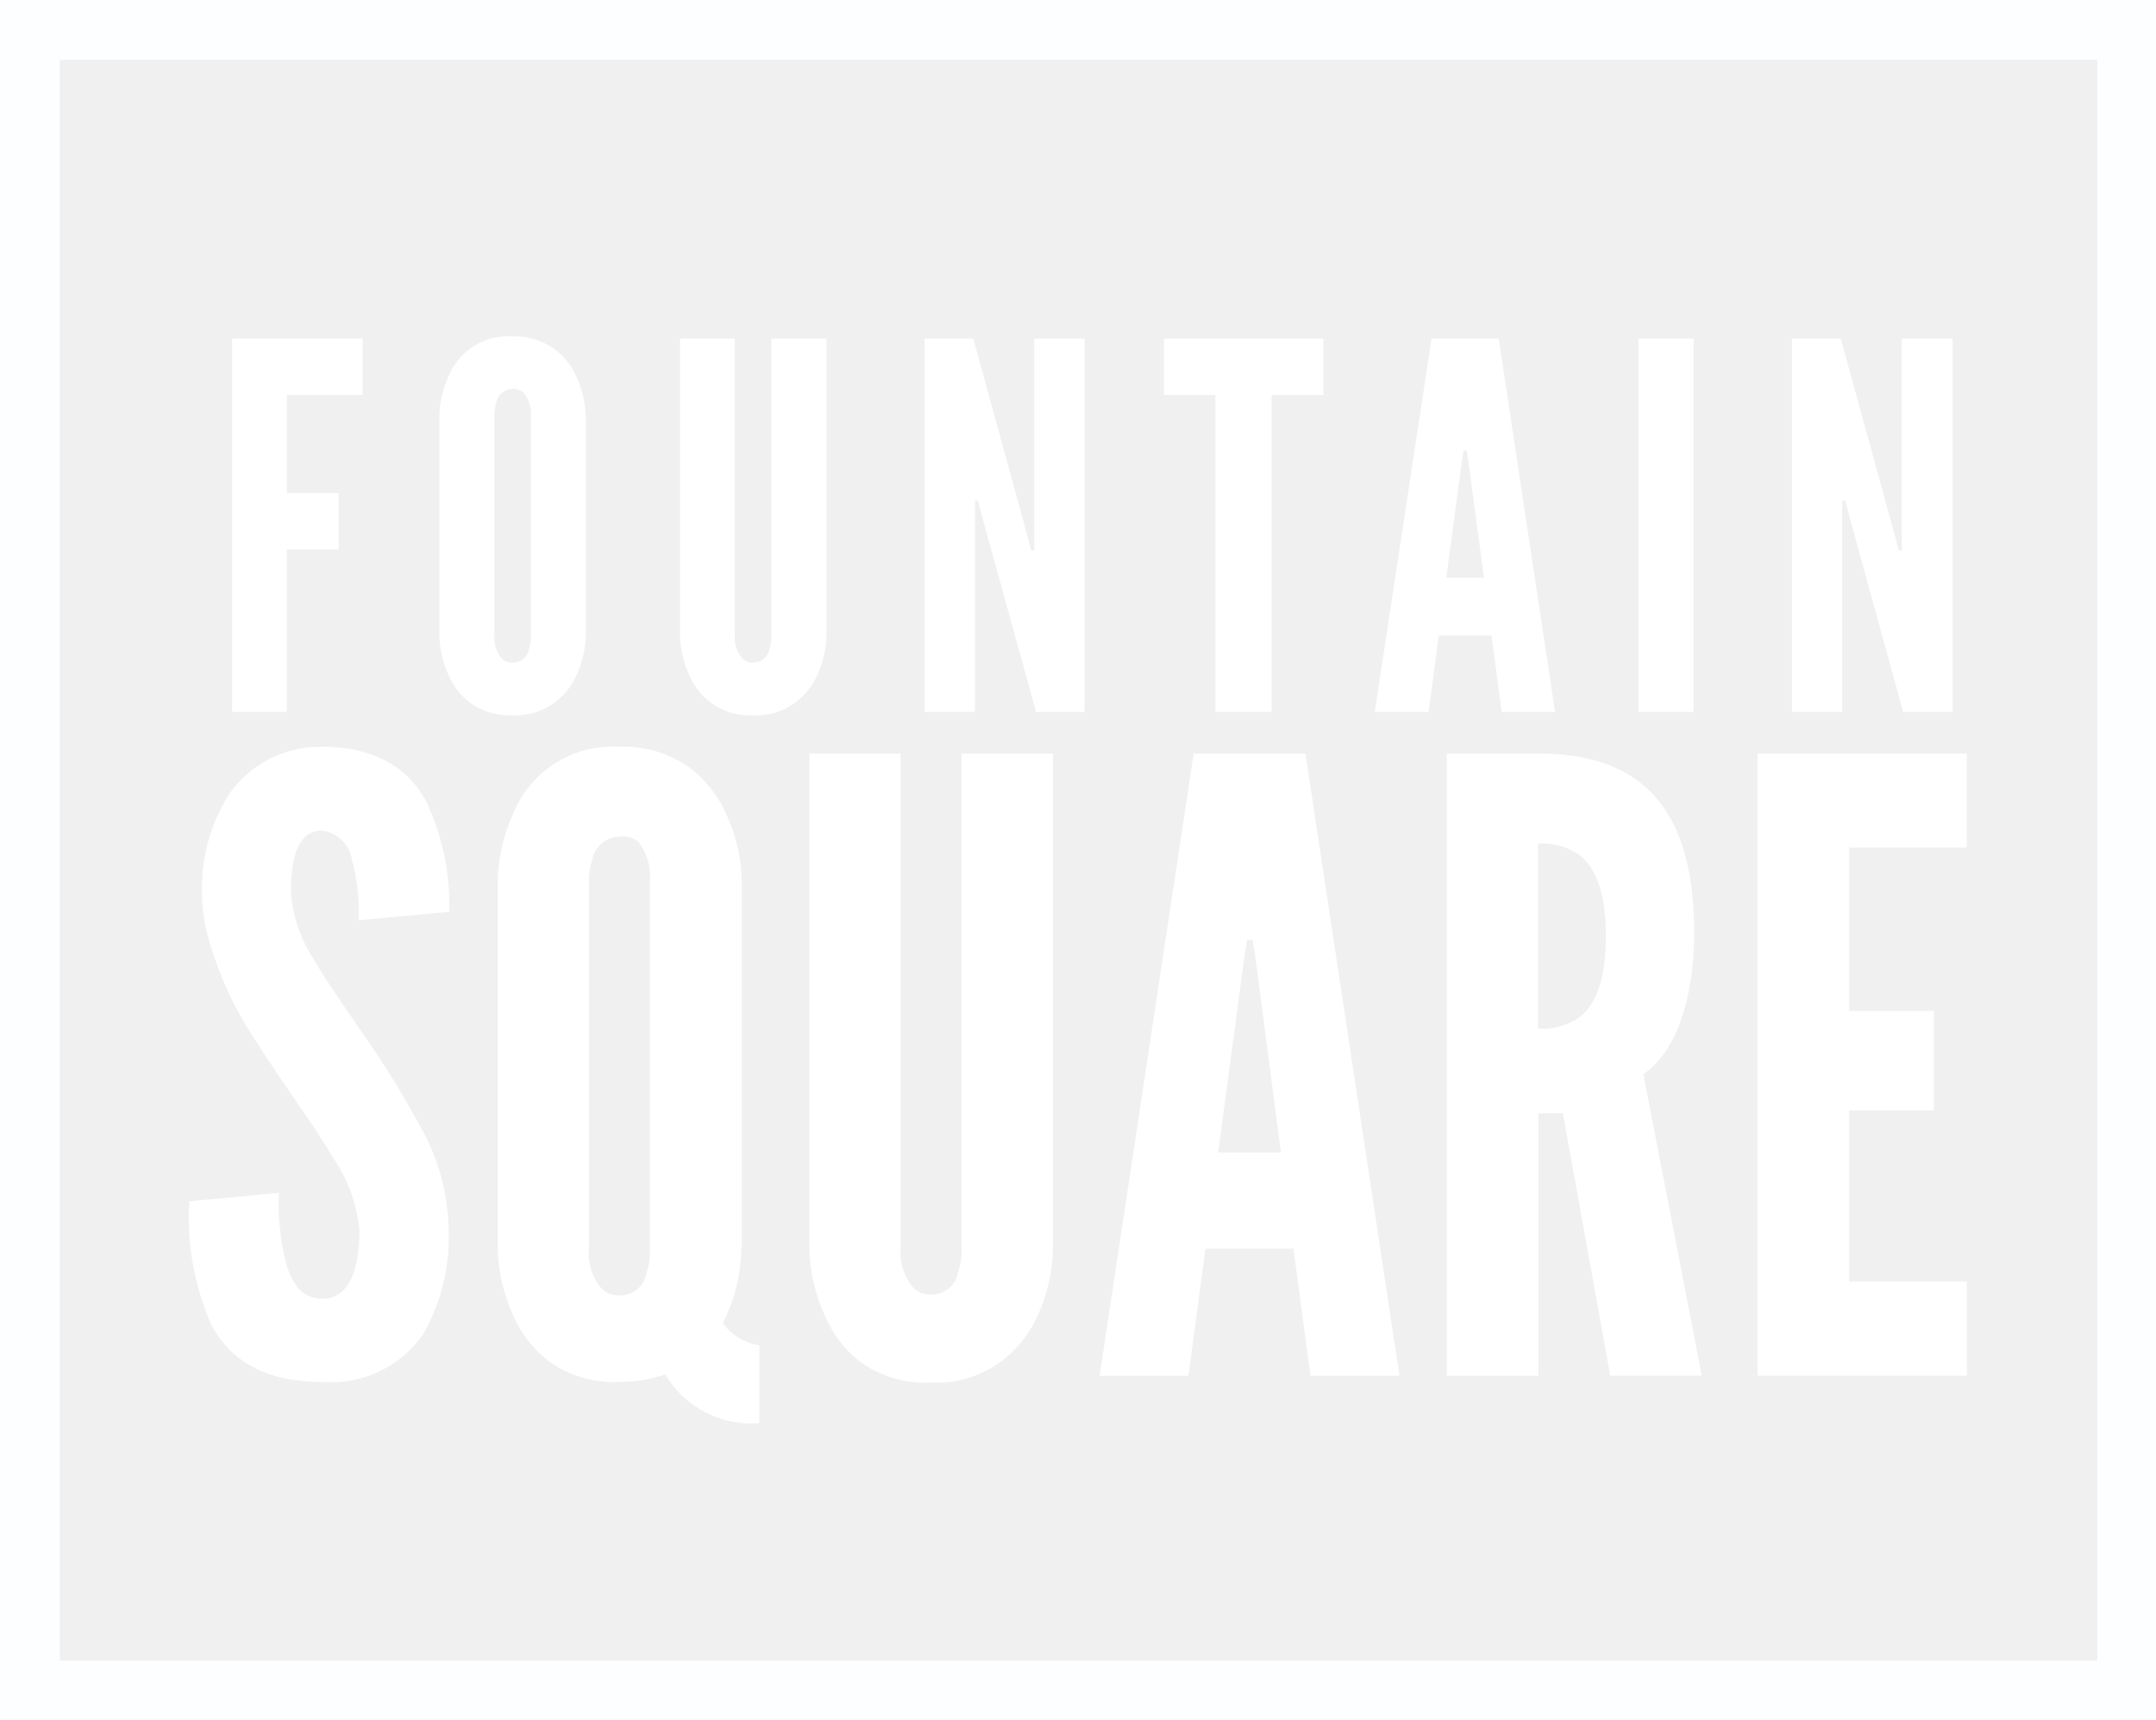
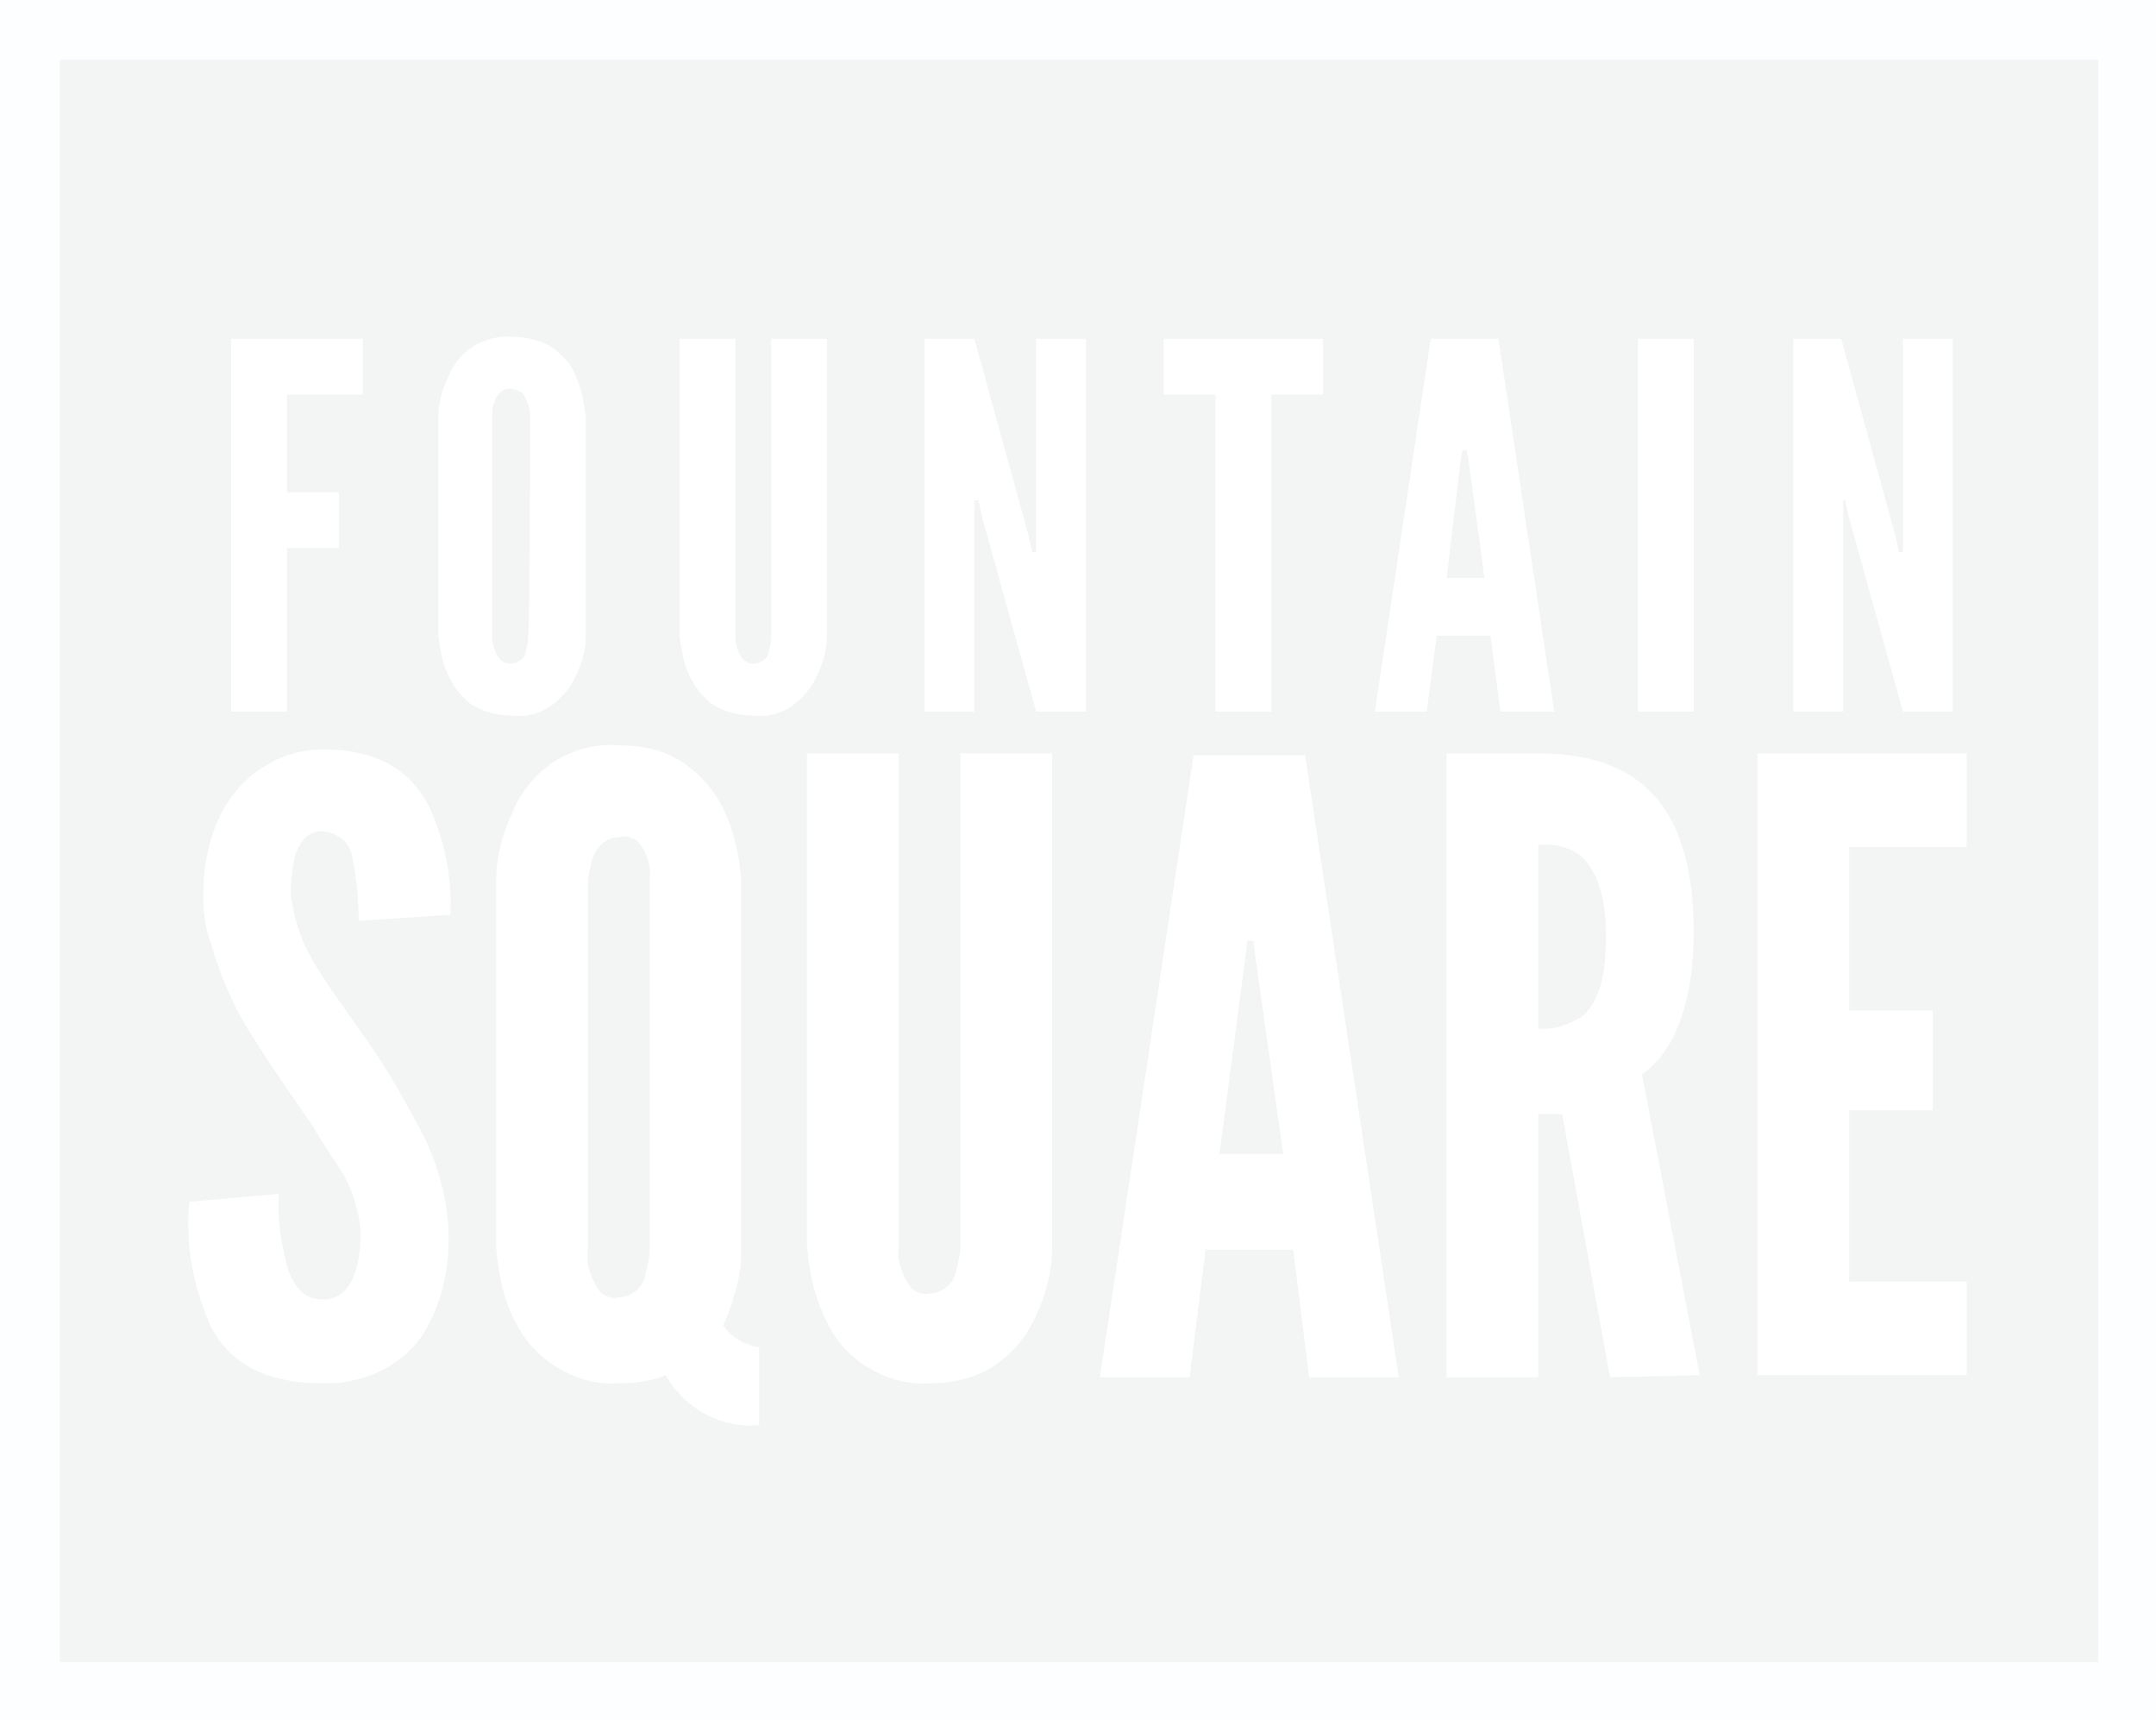
- <svg xmlns="http://www.w3.org/2000/svg" id="Layer_1" data-name="Layer 1" viewBox="0 0 108.21 86.33">
-   <defs>
-     <style>.cls-1{fill:#fff}.cls-2{fill:#fdfeff}</style>
-   </defs>
-   <path class="cls-1" d="M18.2 19.83h-3.8v4.92H17v2.83h-2.6v8.16h-2.75V17h6.55v2.83zm11.2 12.06a5.11 5.11 0 0 1-.46 2 3.51 3.51 0 0 1-1.1 1.38 3.27 3.27 0 0 1-2.12.64 3.35 3.35 0 0 1-2.14-.64 3.44 3.44 0 0 1-1.07-1.38 5.11 5.11 0 0 1-.46-2v-11a5.08 5.08 0 0 1 .46-2 3.23 3.23 0 0 1 3.21-2 3.43 3.43 0 0 1 2.12.64 3.58 3.58 0 0 1 1.1 1.4 5.08 5.08 0 0 1 .46 2v11zm-2.75-11a1.7 1.7 0 0 0-.36-1.17.79.79 0 0 0-.56-.2.85.85 0 0 0-.82.69 2 2 0 0 0-.1.69v11a1.62 1.62 0 0 0 .38 1.17.73.73 0 0 0 .54.2.81.81 0 0 0 .82-.69 1.78 1.78 0 0 0 .1-.69v-11zM41.48 17v14.89a5.11 5.11 0 0 1-.46 2 3.51 3.51 0 0 1-1.1 1.38 3.27 3.27 0 0 1-2.12.64 3.35 3.35 0 0 1-2.14-.64 3.44 3.44 0 0 1-1.07-1.38 5.11 5.11 0 0 1-.46-2V17h2.75v14.89a1.62 1.62 0 0 0 .38 1.17.73.73 0 0 0 .54.2.81.81 0 0 0 .82-.69 1.78 1.78 0 0 0 .1-.69V17h2.75zm7.83 9l-.23-.87h-.15v10.61H46.4V17h2.45l2.68 9.77.23.87h.15V17h2.52v18.74H52zm9.11-6.17V17h8v2.83h-2.6v15.91H61V19.83h-2.6zM69 35.74L71.85 17h3.37l2.83 18.74h-2.68l-.51-3.83h-2.65l-.51 3.83H69zm4.69-12.64l-.08-.48h-.15l-.08.48-.79 5.9h1.89zm8.54-6.1H85v18.74h-2.77V17zm10.61 9l-.23-.87h-.15v10.61h-2.52V17h2.45l2.68 9.77.23.87h.15V17H98v18.74h-2.48zM18 46.2a10.25 10.25 0 0 0-.34-3.06 1.74 1.74 0 0 0-1.49-1.44c-1.19 0-1.57 1.27-1.57 3.1a7 7 0 0 0 1.15 3.36c.68 1.19 1.57 2.42 2.47 3.74a48 48 0 0 1 2.93 4.76 10.71 10.71 0 0 1 1.36 4.89A9.82 9.82 0 0 1 21.23 67a5.63 5.63 0 0 1-5.06 2.38c-2.93 0-4.59-1.11-5.53-2.8a13.33 13.33 0 0 1-1.14-6.27l4.5-.42a11.79 11.79 0 0 0 .38 3.61c.3 1 .81 1.7 1.79 1.7 1.36 0 1.87-1.45 1.87-3.44a7.77 7.77 0 0 0-1.19-3.44c-.38-.59-.76-1.23-1.19-1.87-.89-1.28-1.87-2.72-2.89-4.29a17.82 17.82 0 0 1-2.25-4.85 8.34 8.34 0 0 1-.38-2.51 8.73 8.73 0 0 1 1.36-4.93 5.57 5.57 0 0 1 4.63-2.38c2.76 0 4.38 1.11 5.27 2.76a12.19 12.19 0 0 1 1.15 5.53zm19.21 16.45a8.9 8.9 0 0 1-.38 2.42 9.13 9.13 0 0 1-.55 1.36 2.82 2.82 0 0 0 1.83 1.11v3.91A5 5 0 0 1 33.39 69a7.19 7.19 0 0 1-2.3.38 5.58 5.58 0 0 1-3.57-1.06A5.73 5.73 0 0 1 25.74 66a8.51 8.51 0 0 1-.76-3.4V44.25a8.47 8.47 0 0 1 .76-3.36 5.39 5.39 0 0 1 5.36-3.4 5.71 5.71 0 0 1 3.53 1.06 6 6 0 0 1 1.83 2.34 8.47 8.47 0 0 1 .77 3.36v18.4zm-4.59-18.4a2.83 2.83 0 0 0-.59-2 1.32 1.32 0 0 0-.94-.25 1.42 1.42 0 0 0-1.36 1.15 3.25 3.25 0 0 0-.17 1.15v18.4a2.71 2.71 0 0 0 .64 2 1.22 1.22 0 0 0 .89.34 1.34 1.34 0 0 0 1.36-1.15 3 3 0 0 0 .17-1.15V44.25zm20.23-6.42v24.82a8.51 8.51 0 0 1-.77 3.4 5.85 5.85 0 0 1-1.83 2.3 5.46 5.46 0 0 1-3.53 1.06 5.58 5.58 0 0 1-3.57-1.06A5.73 5.73 0 0 1 41.38 66a8.51 8.51 0 0 1-.76-3.4V37.83h4.58v24.82a2.71 2.71 0 0 0 .64 2 1.22 1.22 0 0 0 .89.34 1.34 1.34 0 0 0 1.36-1.15 3 3 0 0 0 .17-1.15V37.83h4.59zm2.34 31.24l4.72-31.24h5.61l4.72 31.24h-4.47l-.85-6.38H60.5l-.85 6.38h-4.46zM63 48l-.13-.81h-.28l-.13.81-1.32 9.86h3.15zm17.82 21.07l-2.38-13.18h-1.23v13.18h-4.59V37.83h4.59c5.48 0 7.82 3.1 7.82 9 0 3.1-.81 5.91-2.55 7.1l2.93 15.13h-4.59zm-3.61-17.43a3.19 3.19 0 0 0 2.16-.64c.68-.6 1.23-1.74 1.23-4s-.55-3.4-1.23-4a3.14 3.14 0 0 0-2.17-.64v9.27zm11-13.81h10.5v4.72h-5.9v8.2h4.25v5h-4.25v8.59h5.91v4.72H88.21V37.83z" />
-   <path class="cls-2" d="M108.21 86.33H0V0h108.21v86.33zM3 83.37h102.26V3H3v80.37z" />
+ <svg xmlns="http://www.w3.org/2000/svg" id="Layer_1" viewBox="0 0 108.2 86.3">
+   <style>.st0{opacity:.3;fill:#fdfeff}.st1{fill:#fff}.st2{fill:#fdfeff}</style>
+   <path class="st0" d="M.3 0h108.2v86.3H.3z" />
+   <path class="st1" d="M18.2 19.8h-3.8v4.9H17v2.8h-2.6v8.2h-2.8V17h6.6v2.8zm11.2 12.1c0 .7-.2 1.4-.5 2-.2.5-.6 1-1.1 1.4-.6.5-1.4.7-2.1.6-.8 0-1.5-.2-2.1-.6-.5-.4-.8-.8-1.1-1.4-.3-.6-.4-1.3-.5-2v-11c0-.7.2-1.4.5-2 .5-1.3 1.8-2.1 3.2-2 .8 0 1.5.2 2.1.6.5.4.9.8 1.1 1.4.3.6.4 1.3.5 2v11zm-2.8-11c0-.4-.1-.8-.4-1.2-.2-.1-.4-.2-.6-.2-.4 0-.7.3-.8.7-.1.2-.1.5-.1.7v11c0 .4.1.8.4 1.2.1.1.3.2.5.2.4 0 .8-.3.8-.7.1-.2.1-.5.1-.7.1 0 .1-11 .1-11zM41.5 17v14.9c0 .7-.2 1.4-.5 2-.2.5-.6 1-1.1 1.4-.6.5-1.4.7-2.1.6-.8 0-1.5-.2-2.1-.6-.5-.4-.8-.8-1.1-1.4-.3-.6-.4-1.3-.5-2V17h2.8v14.9c0 .4.1.8.4 1.2.1.1.3.2.5.2.4 0 .8-.3.8-.7.1-.2.1-.5.1-.7V17h2.8zm7.8 9l-.2-.9h-.2v10.6h-2.5V17h2.5l2.7 9.8.2.9h.2V17h2.5v18.7H52L49.3 26zm9.1-6.2V17h8v2.8h-2.6v15.9H61V19.8h-2.6zM69 35.7L71.8 17h3.4L78 35.7h-2.7l-.5-3.8h-2.7l-.5 3.8H69zm4.7-12.6l-.1-.5h-.2l-.1.5-.7 5.9h1.9l-.8-5.9zm8.5-6.1H85v18.7h-2.8V17zm10.6 9l-.2-.9h-.1v10.6H90V17h2.4l2.7 9.8.2.9h.2V17H98v18.7h-2.5L92.8 26zM18 46.2c0-1-.1-2.1-.3-3.1-.1-.8-.7-1.3-1.5-1.4-1.2 0-1.6 1.3-1.6 3.1.1 1.2.5 2.4 1.1 3.4.7 1.2 1.6 2.4 2.5 3.7 1.1 1.5 2 3.1 2.9 4.8.8 1.5 1.3 3.2 1.4 4.9.1 1.9-.3 3.8-1.3 5.4-1.1 1.6-3.1 2.5-5.1 2.4-2.9 0-4.6-1.1-5.5-2.8-.9-2-1.3-4.1-1.1-6.3l4.5-.4c-.1 1.2.1 2.4.4 3.6.3 1 .8 1.7 1.8 1.7 1.4 0 1.9-1.5 1.9-3.4-.1-1.2-.5-2.4-1.2-3.4-.4-.6-.8-1.2-1.2-1.9-.9-1.3-1.9-2.7-2.9-4.3-1-1.5-1.7-3.1-2.2-4.8-.3-.8-.4-1.7-.4-2.5 0-1.7.4-3.5 1.4-4.9 1.1-1.5 2.8-2.4 4.6-2.4 2.8 0 4.4 1.1 5.3 2.8.8 1.7 1.2 3.6 1.1 5.5l-4.6.3zm19.2 16.5c0 .8-.1 1.6-.4 2.4-.1.5-.3.9-.5 1.4.4.6 1.1 1 1.8 1.1v3.9c-1.9.2-3.7-.8-4.7-2.5-.7.3-1.5.4-2.3.4-1.3.1-2.5-.3-3.6-1.1-.8-.6-1.4-1.4-1.8-2.3-.5-1.1-.7-2.2-.8-3.4V44.2c0-1.2.3-2.3.8-3.4.9-2.2 3-3.6 5.4-3.4 1.3 0 2.5.3 3.5 1.1.8.6 1.4 1.4 1.8 2.3.5 1.1.7 2.2.8 3.4v18.5zm-4.6-18.5c.1-.7-.1-1.4-.6-2-.3-.2-.6-.3-.9-.2-.7 0-1.2.5-1.4 1.2-.1.4-.2.8-.2 1.2v18.4c-.1.7.2 1.4.6 2 .2.2.6.4.9.3.7 0 1.3-.5 1.4-1.2.1-.4.2-.8.2-1.2V44.2zm20.2-6.4v24.8c0 1.2-.3 2.3-.8 3.4-.4.9-1 1.7-1.8 2.3-1 .8-2.3 1.1-3.5 1.1-1.3.1-2.5-.3-3.6-1.1-.8-.6-1.4-1.4-1.8-2.4-.5-1.1-.7-2.2-.8-3.4V37.8h4.6v24.8c-.1.7.2 1.4.6 2 .2.2.6.4.9.3.7 0 1.3-.5 1.4-1.2.1-.4.2-.8.2-1.2V37.8h4.6zm2.4 31.3l4.7-31.2h5.6l4.7 31.2h-4.5l-.8-6.4h-4.4l-.8 6.4h-4.5zM63 48l-.1-.8h-.3l-.1.8-1.3 9.9h3.2L63 48zm17.8 21.1l-2.4-13.2h-1.2v13.2h-4.6V37.8h4.6c5.5 0 7.8 3.1 7.8 9 0 3.1-.8 5.9-2.6 7.1L85.3 69l-4.5.1zm-3.6-17.5c.8.1 1.5-.2 2.2-.6.7-.6 1.2-1.7 1.2-4s-.6-3.4-1.2-4c-.6-.5-1.4-.7-2.2-.6v9.2zm11-13.8h10.5v4.7h-5.9v8.2H97v5h-4.2v8.6h5.9V69H88.2V37.8z" />
+   <path class="st2" d="M108.2 86.3H0V0h108.2v86.3zM3 83.4h102.3V3H3v80.4z" />
</svg>
